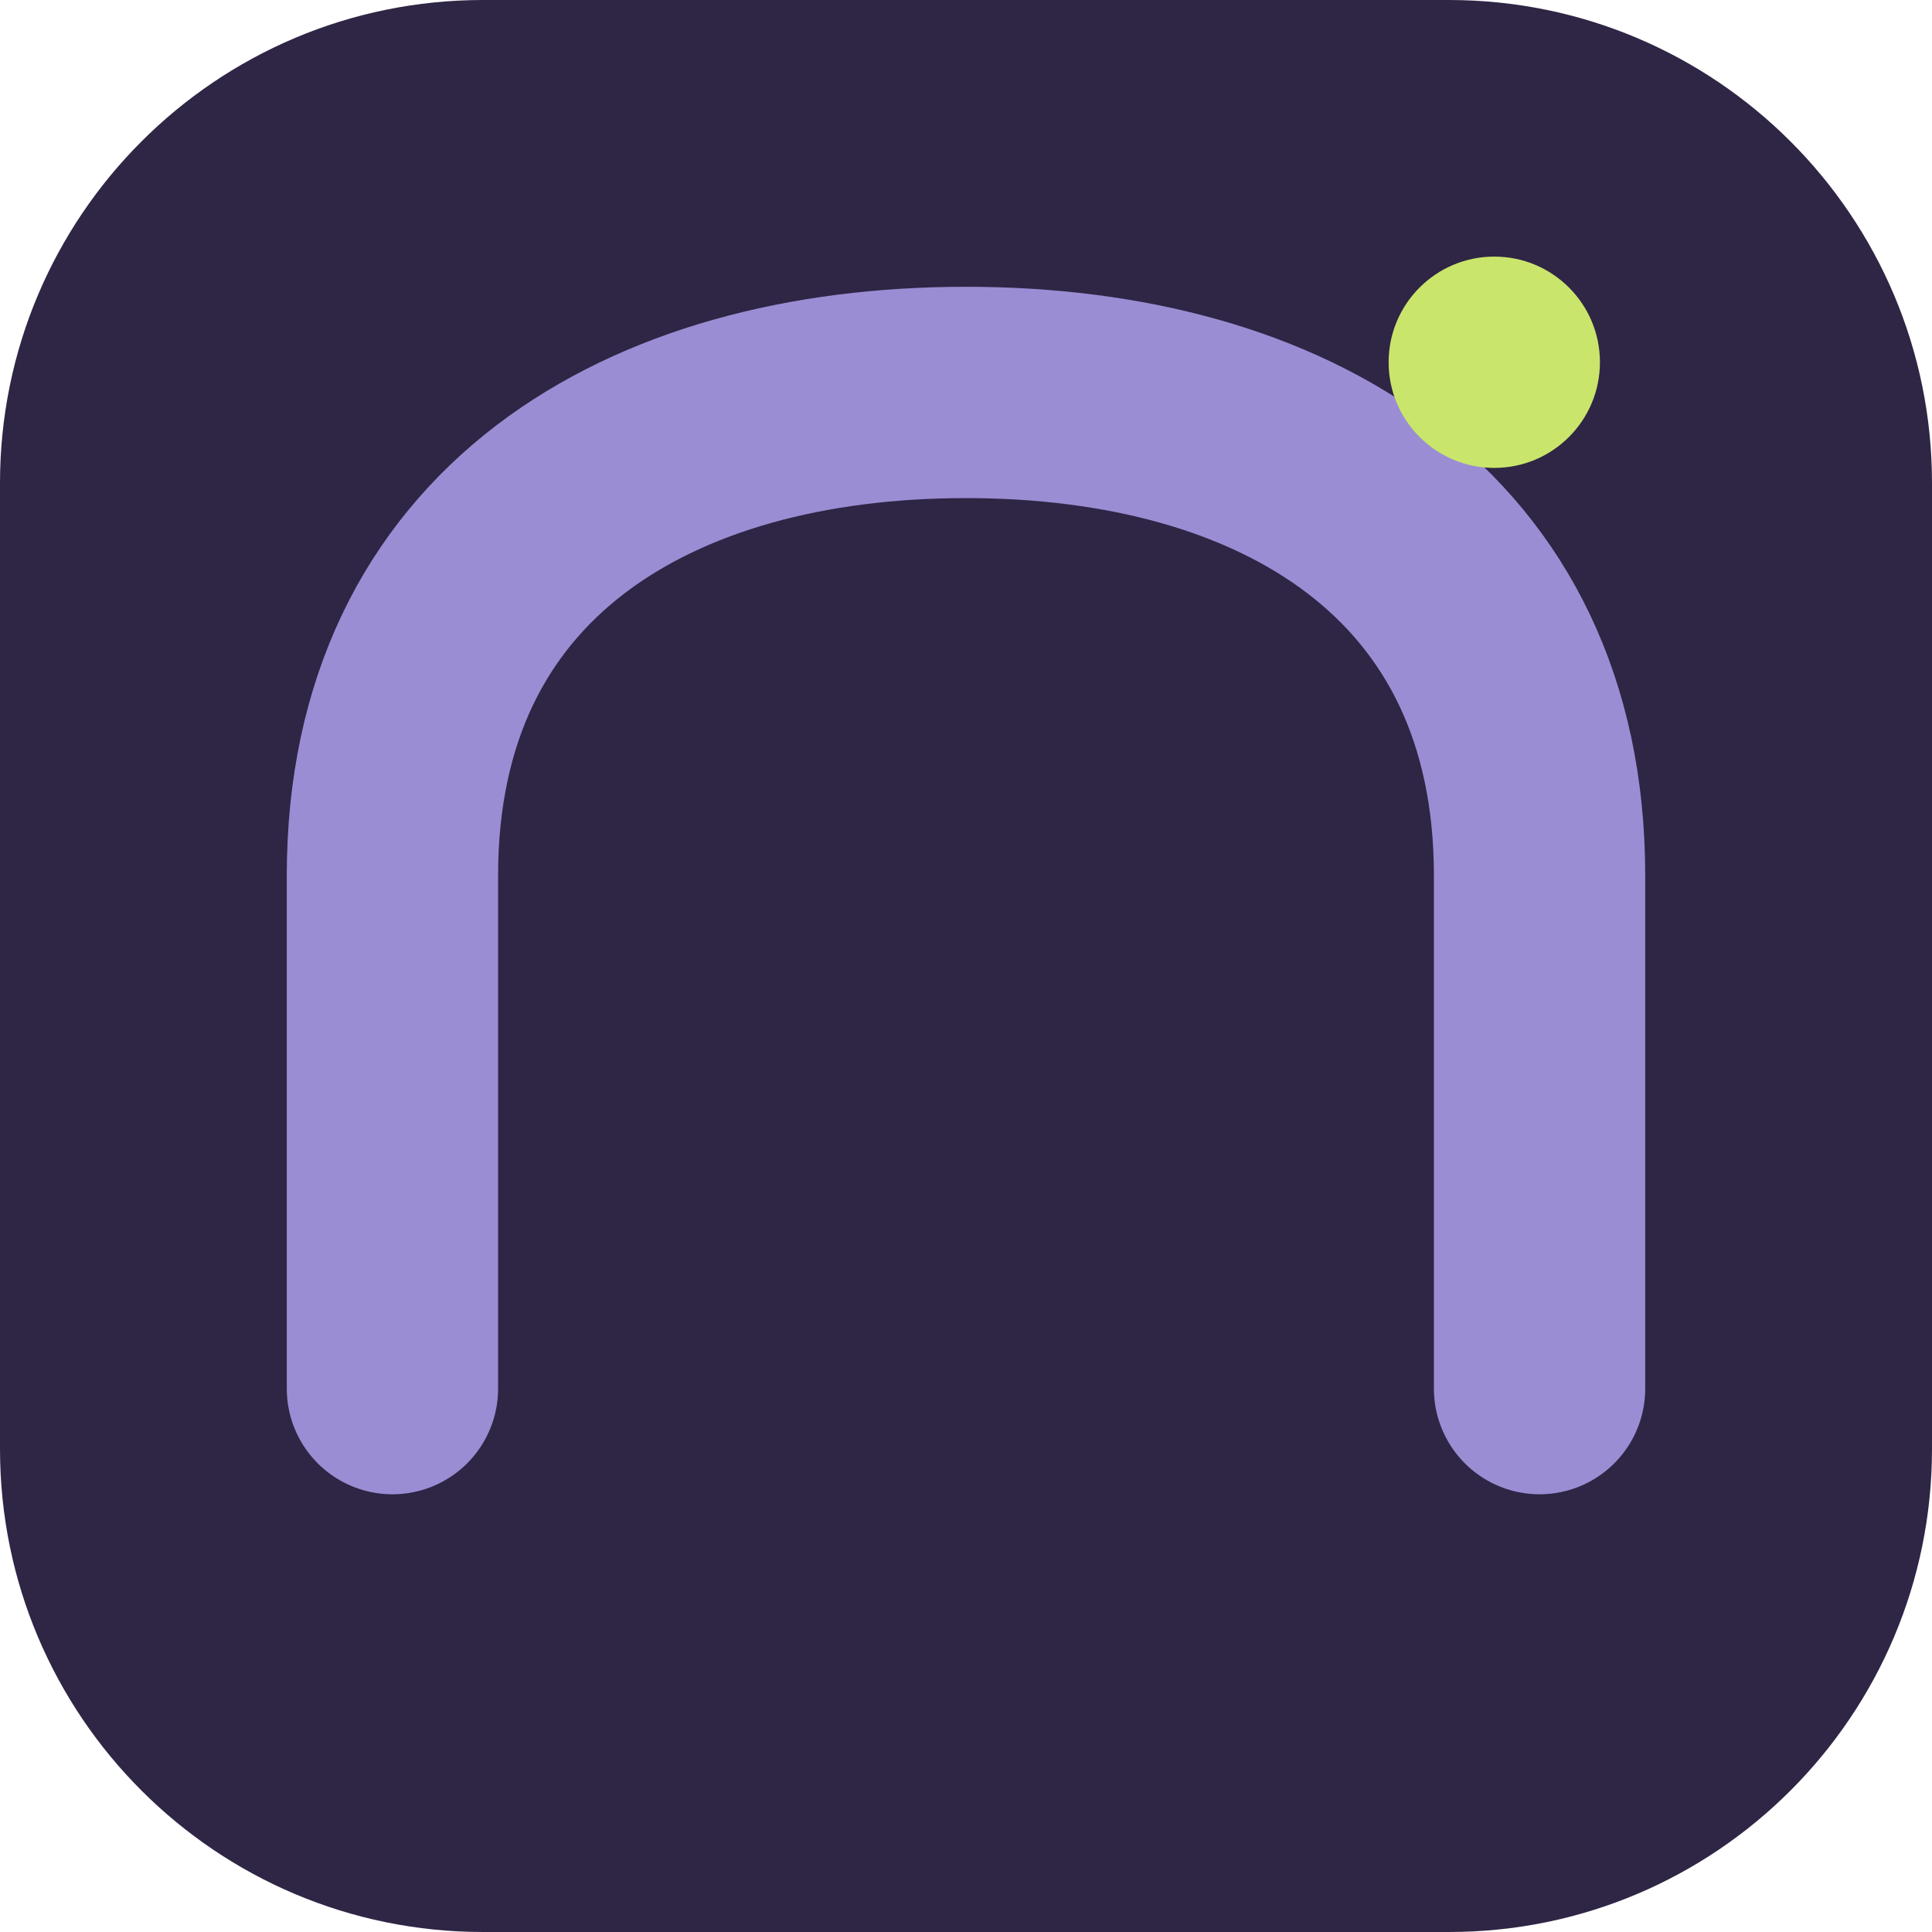
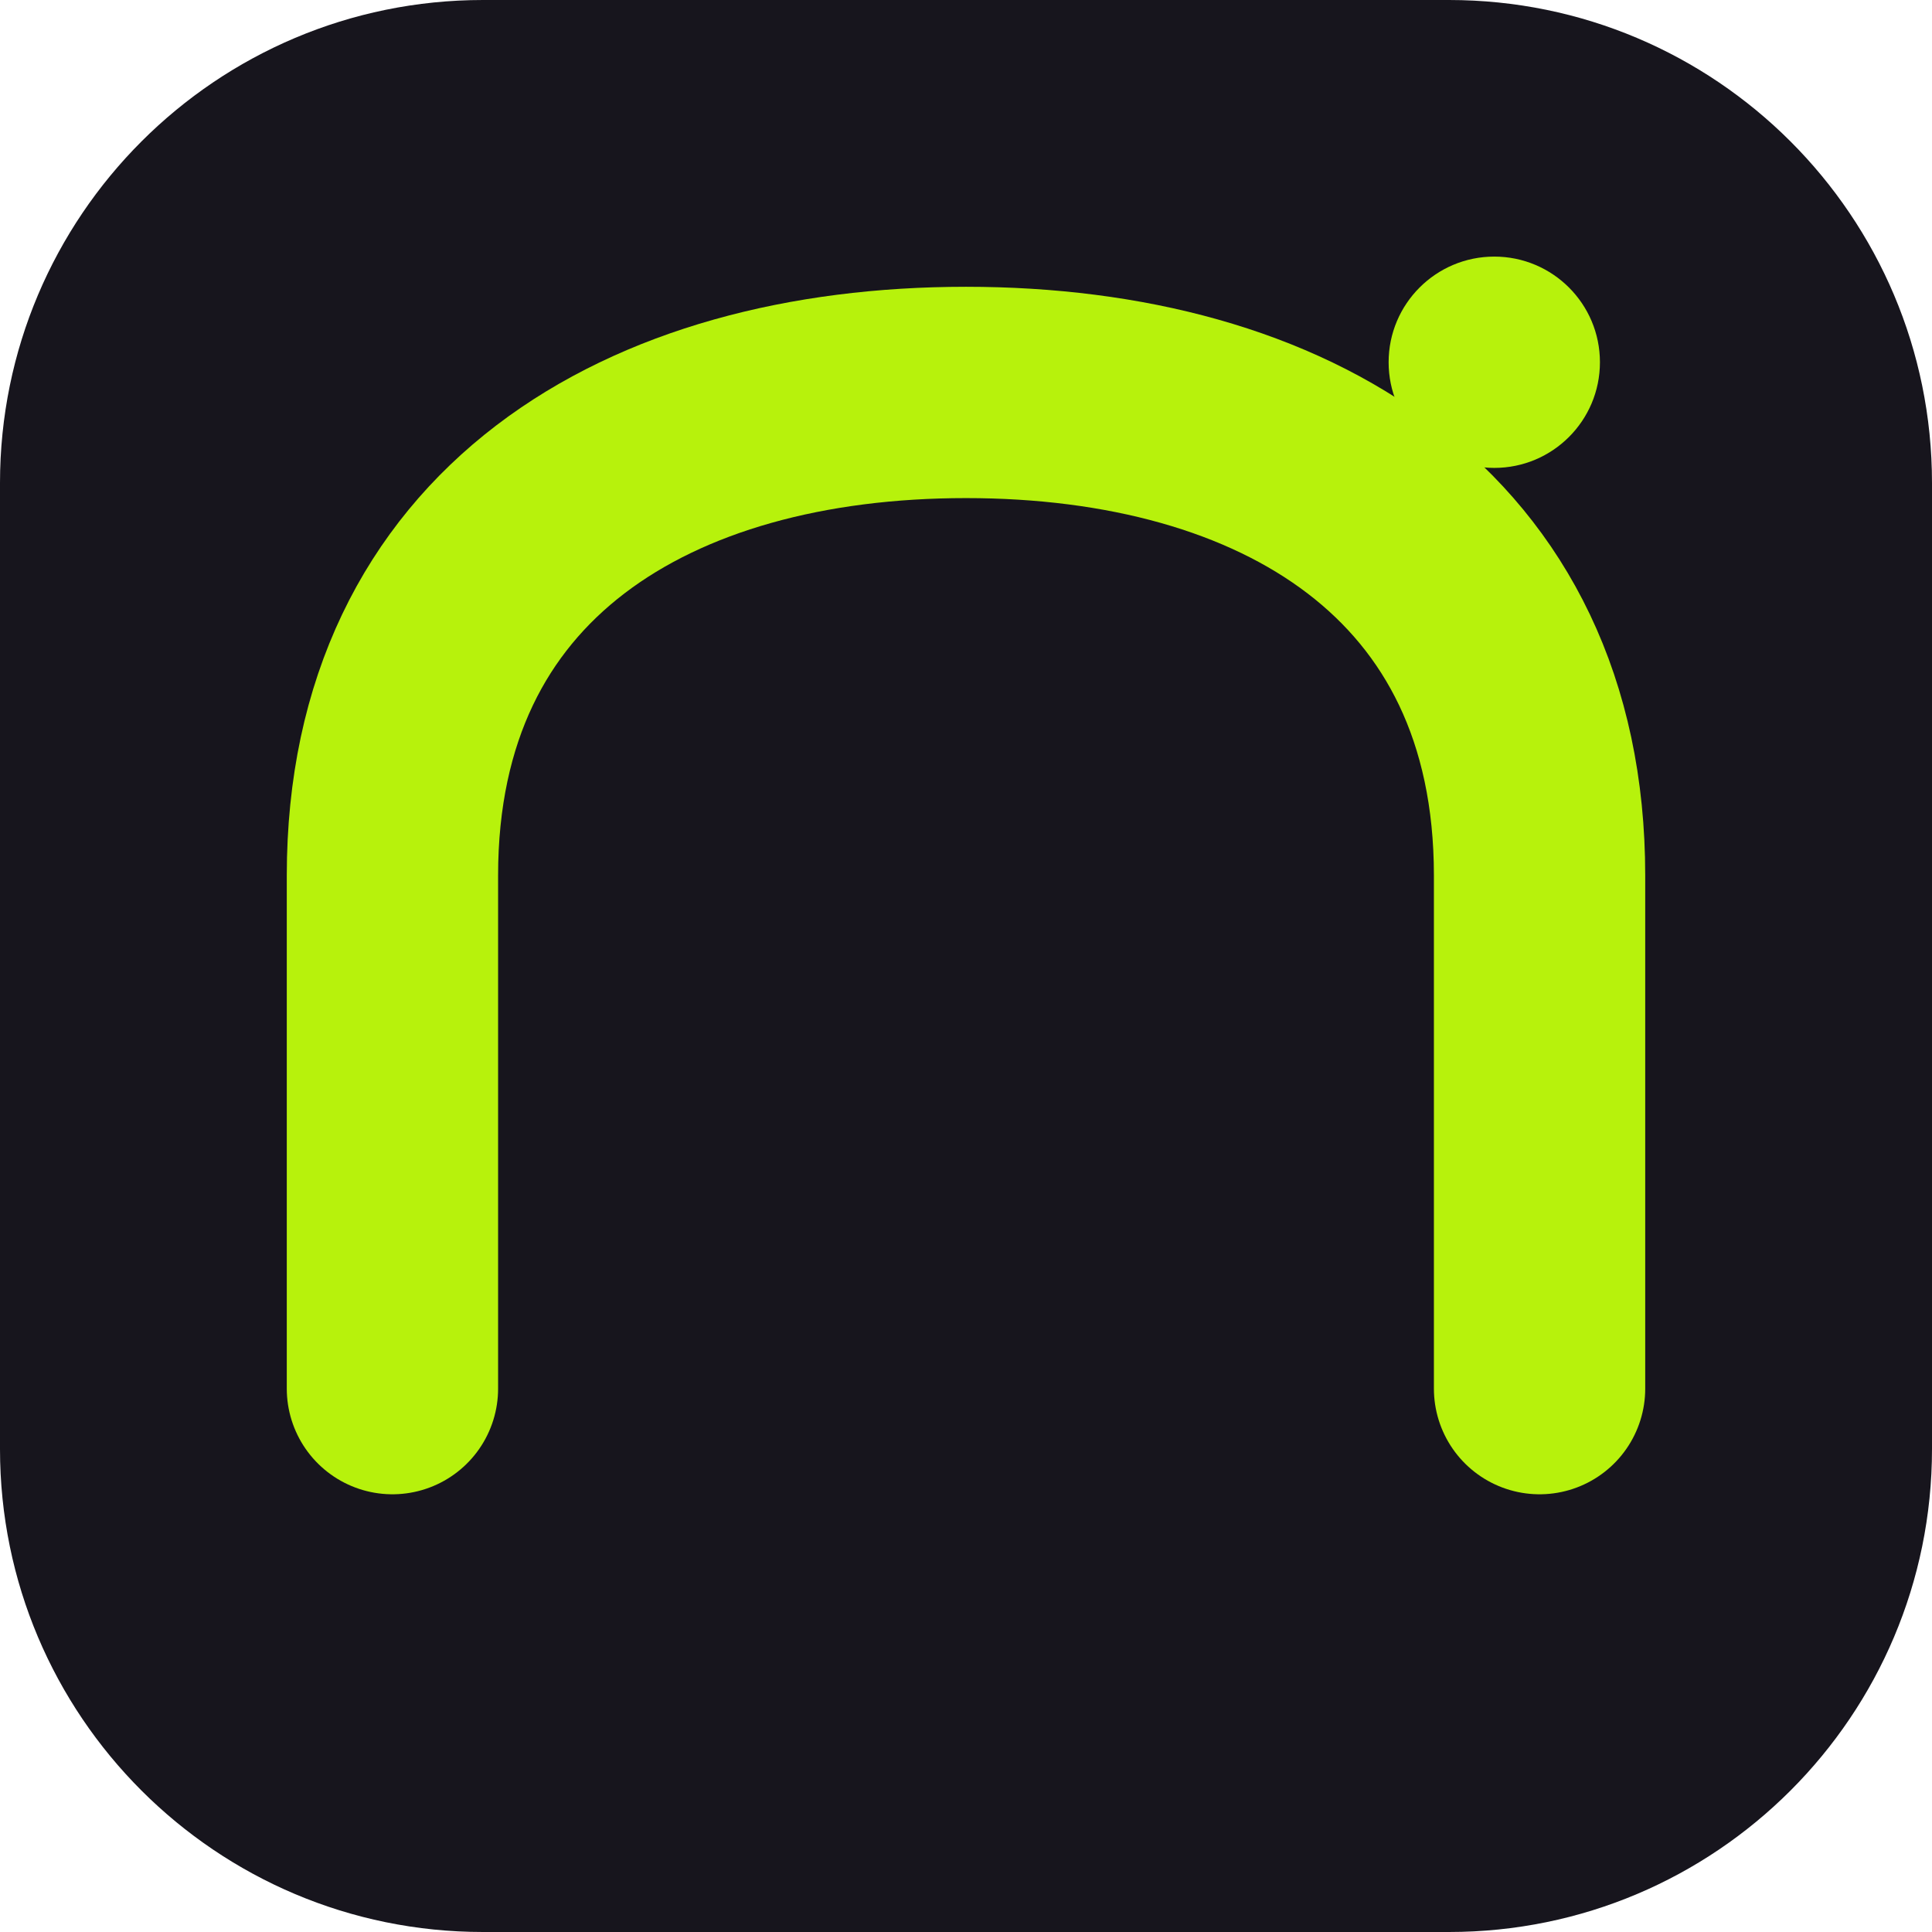
<svg xmlns="http://www.w3.org/2000/svg" viewBox="0 0 128 128">
-   <rect width="128" height="128" rx="32" fill="#2F2545" />
-   <path d="M26 92V58c0-22 17-32 38-32s38 10 38 32v34" fill="none" stroke="#9B8DD3" stroke-width="14" stroke-linecap="round" />
-   <circle cx="99" cy="24" r="7" fill="#C9E56C" />
+   <rect width="128" height="128" rx="32" fill="#17151D" />
+   <path d="M26 92V58c0-22 17-32 38-32s38 10 38 32v34" fill="none" stroke="#B7F20C" stroke-width="14" stroke-linecap="round" />
+   <circle cx="99" cy="24" r="7" fill="#B7F20C" />
</svg>
